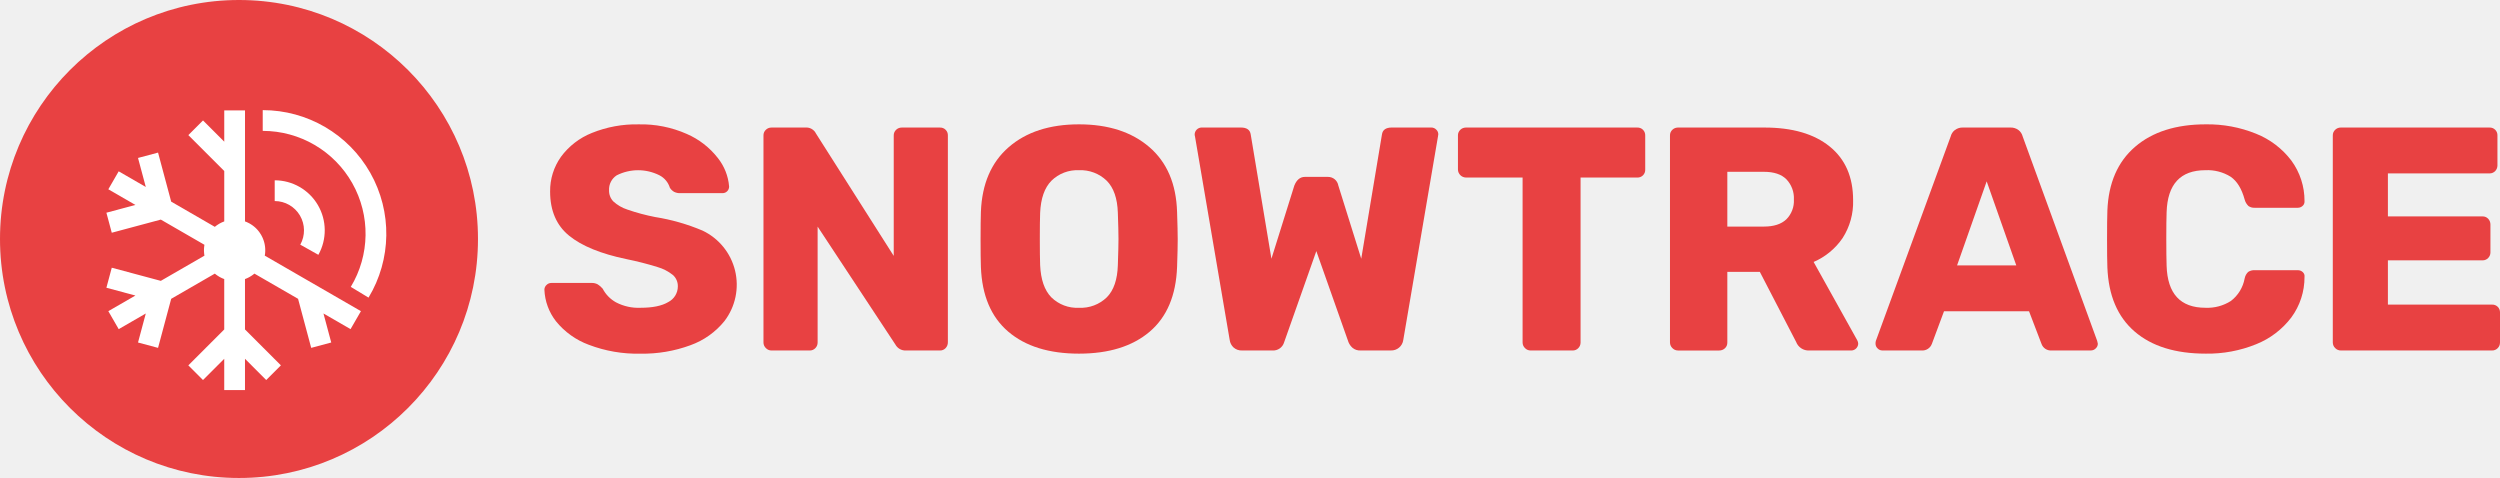
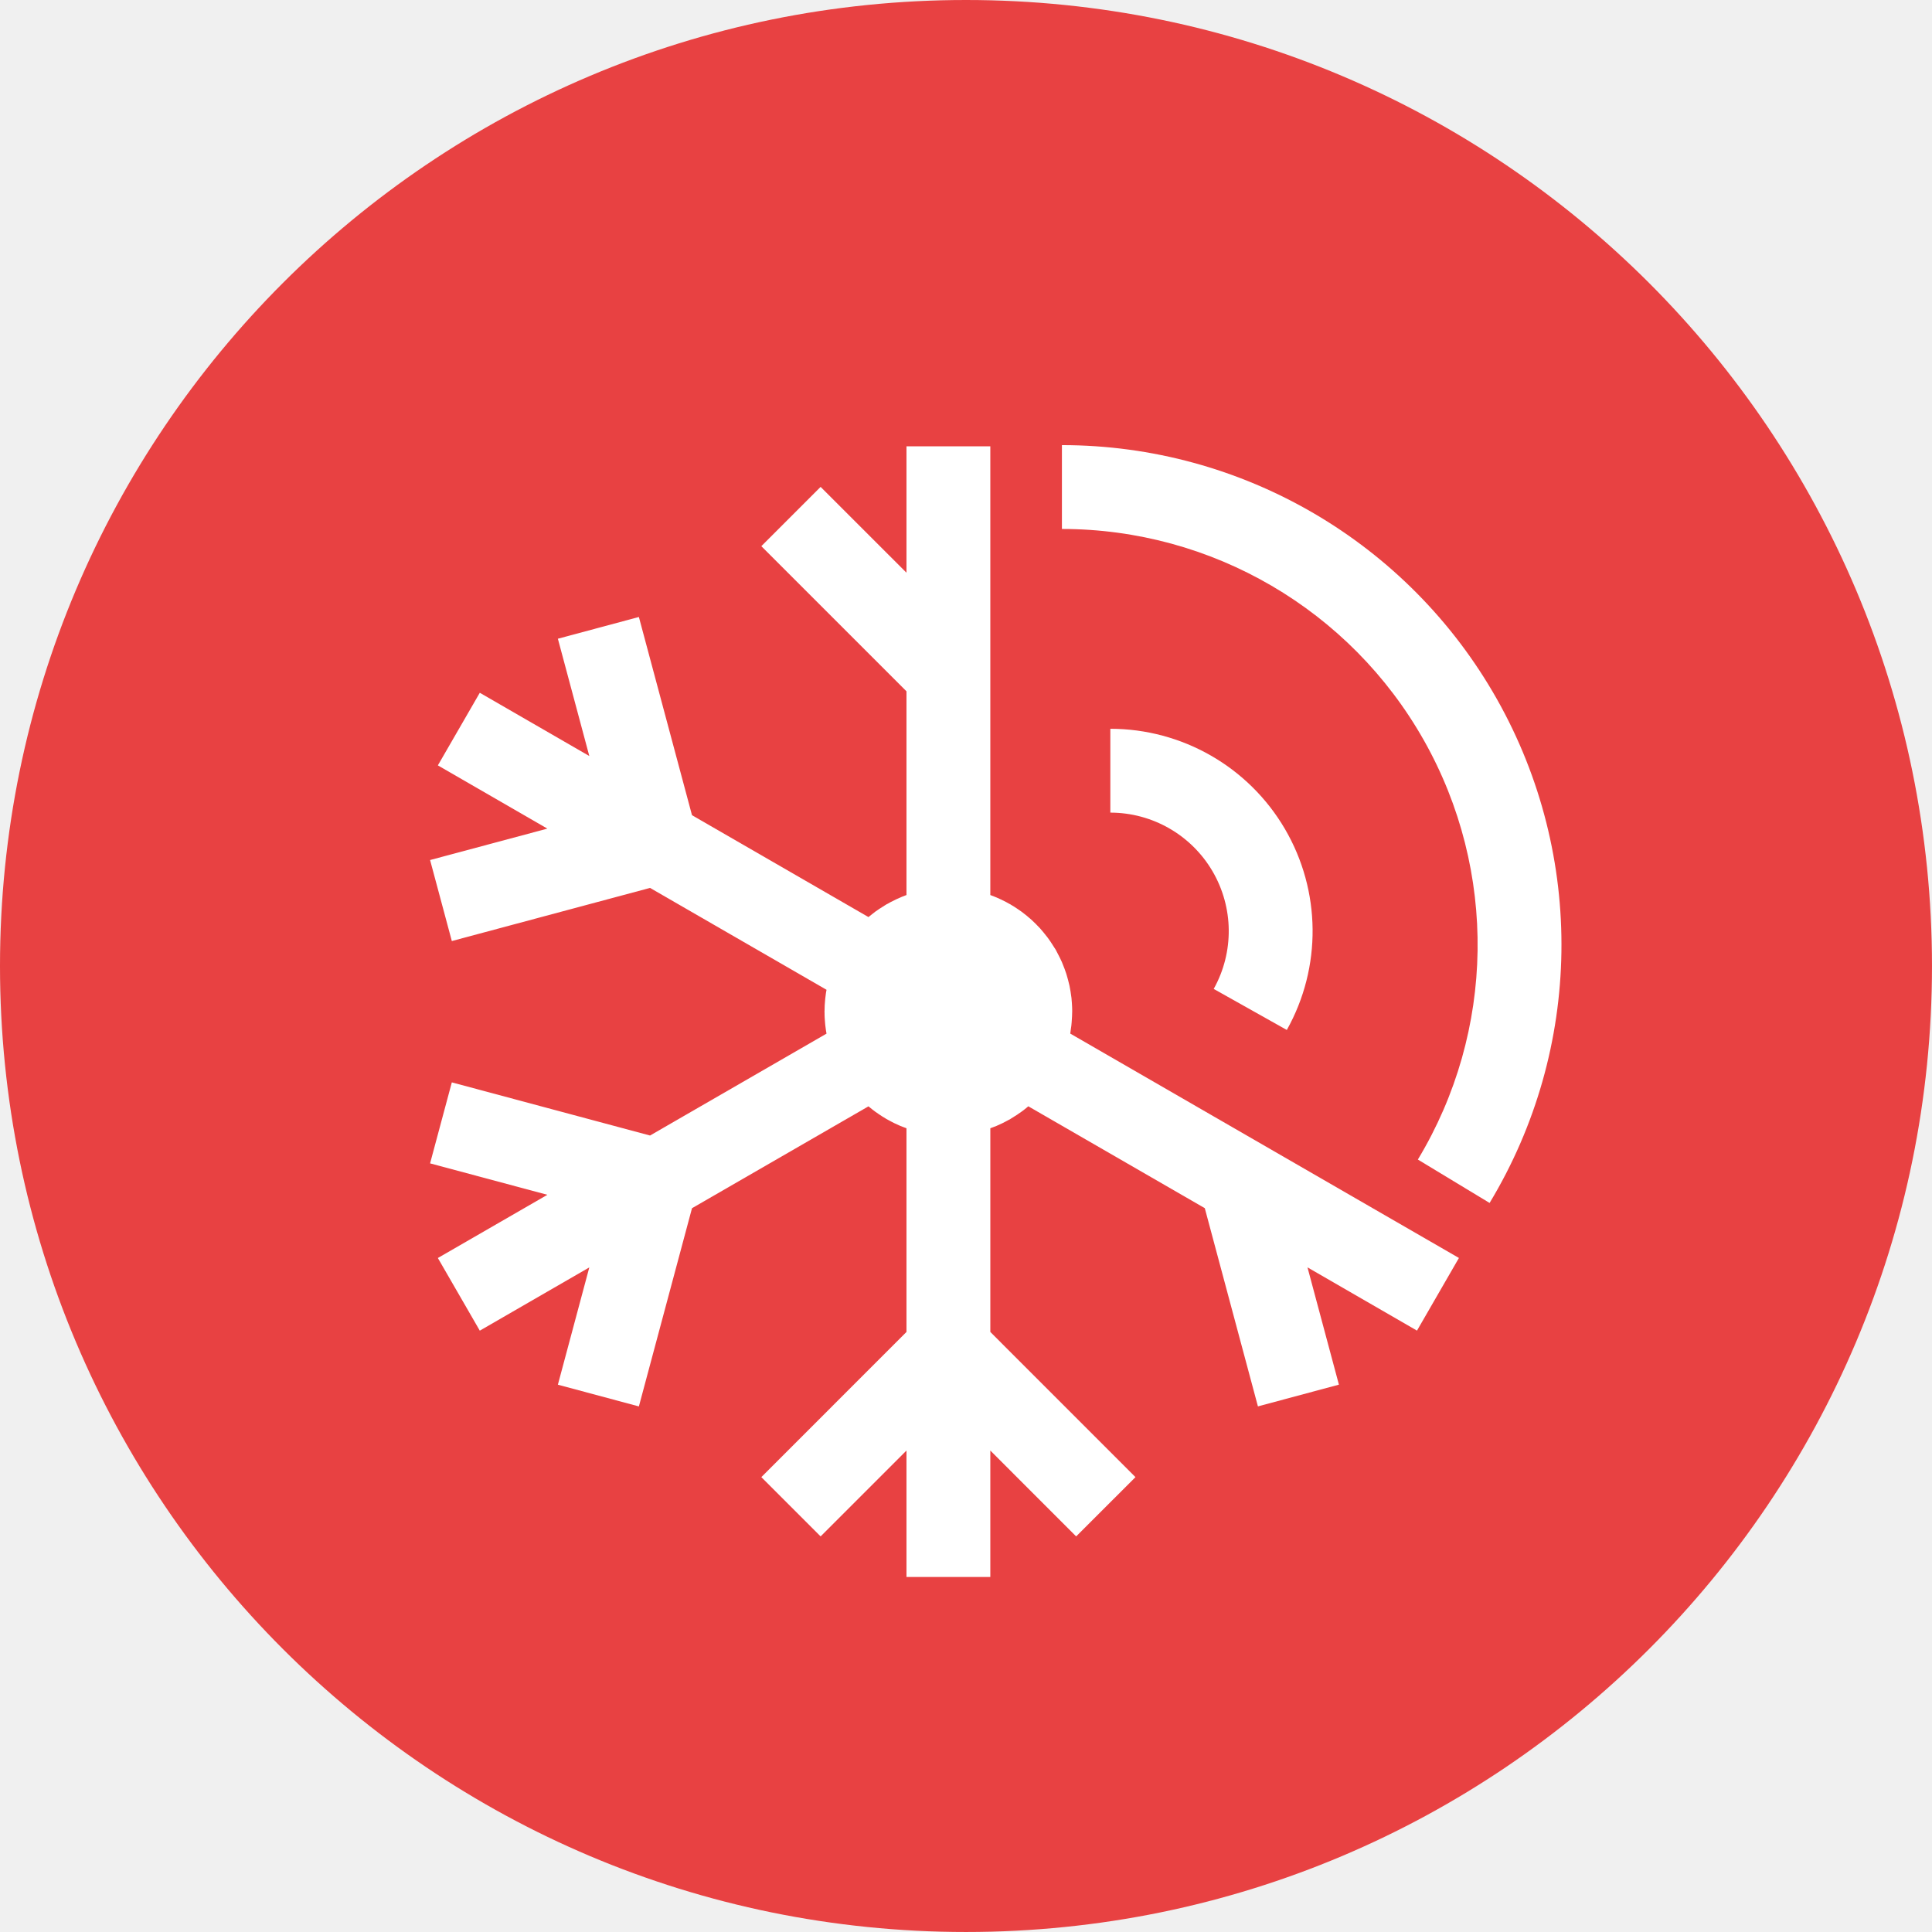
- <svg xmlns="http://www.w3.org/2000/svg" width="698.84" height="133.615" viewBox="0 0 698.84 133.615">
-   <g id="logo" transform="translate(-1186.167 -750.463)">
-     <g id="text" transform="translate(1338.345 785.22)">
-       <path id="Path_116" data-name="Path 116" d="M1299.972,2347.234a21.244,21.244,0,0,1-9.125-6.544,15.313,15.313,0,0,1-3.25-8.858,1.785,1.785,0,0,1,.579-1.291,1.878,1.878,0,0,1,1.378-.579h11.218a3.343,3.343,0,0,1,1.736.4,6.133,6.133,0,0,1,1.38,1.2,9.227,9.227,0,0,0,3.739,3.829,13.481,13.481,0,0,0,6.855,1.512q5.075,0,7.745-1.6a4.894,4.894,0,0,0,2.671-4.363,4.124,4.124,0,0,0-1.379-3.2,12.359,12.359,0,0,0-4.318-2.227,89.037,89.037,0,0,0-8.724-2.225q-10.683-2.226-15.981-6.543t-5.3-12.331a16.383,16.383,0,0,1,3.026-9.7,19.832,19.832,0,0,1,8.636-6.676,33.016,33.016,0,0,1,13.088-2.405,31.394,31.394,0,0,1,13.443,2.672,22.172,22.172,0,0,1,8.681,6.721,14.648,14.648,0,0,1,3.16,7.967,1.824,1.824,0,0,1-1.869,1.87h-11.752a3.667,3.667,0,0,1-1.736-.356,3.383,3.383,0,0,1-1.2-1.157,5.864,5.864,0,0,0-2.894-3.471,13.274,13.274,0,0,0-11.972,0,4.707,4.707,0,0,0-2.137,4.184,4.3,4.3,0,0,0,1.2,3.115,10.669,10.669,0,0,0,3.916,2.271,56.214,56.214,0,0,0,7.791,2.092,56.94,56.94,0,0,1,13.219,3.784,16.746,16.746,0,0,1,6.144,25.283,21.6,21.6,0,0,1-9.527,6.766,38.454,38.454,0,0,1-13.932,2.359A38.056,38.056,0,0,1,1299.972,2347.234Z" transform="translate(-1287.597 -2285.626)" fill="#e84142" />
-       <path id="Path_117" data-name="Path 117" d="M1329.083,2347.872a2.14,2.14,0,0,1-.668-1.559v-57.865a2.1,2.1,0,0,1,.668-1.6,2.219,2.219,0,0,1,1.559-.622h9.437a3.033,3.033,0,0,1,3.026,1.692l21.723,34.185v-33.651a2.1,2.1,0,0,1,.667-1.6,2.213,2.213,0,0,1,1.557-.622h10.684a2.132,2.132,0,0,1,2.225,2.226v57.777a2.328,2.328,0,0,1-.623,1.647,2.1,2.1,0,0,1-1.6.668h-9.527a3.184,3.184,0,0,1-2.938-1.693l-21.721-32.94v32.405a2.213,2.213,0,0,1-.624,1.559,2.1,2.1,0,0,1-1.6.668h-10.682A2.142,2.142,0,0,1,1329.083,2347.872Z" transform="translate(-1267.175 -2285.329)" fill="#e84142" />
-       <path id="Path_118" data-name="Path 118" d="M1376.611,2343.584q-7.21-6.145-7.656-18.073-.09-2.581-.089-7.656,0-5.162.089-7.744.443-11.753,7.79-18.118t19.63-6.366q12.285,0,19.675,6.366t7.745,18.118q.177,5.162.178,7.744,0,2.494-.178,7.656-.445,11.933-7.656,18.073t-19.764,6.142Q1383.821,2349.726,1376.611,2343.584Zm27.554-9.616q2.892-2.936,3.073-8.991.176-5.163.177-7.3,0-2.316-.177-7.3-.18-6.053-3.116-8.993a10.479,10.479,0,0,0-7.746-2.937,10.319,10.319,0,0,0-7.7,2.938q-2.9,2.939-3.161,8.993-.09,2.492-.089,7.3,0,4.719.089,7.3.268,6.053,3.116,8.991a10.28,10.28,0,0,0,7.745,2.938A10.434,10.434,0,0,0,1404.164,2333.968Z" transform="translate(-1246.937 -2285.626)" fill="#e84142" />
-       <path id="Path_119" data-name="Path 119" d="M1419.613,2347.693a3.47,3.47,0,0,1-1.068-2.093l-9.7-56.888a1.942,1.942,0,0,1-.09-.623,1.987,1.987,0,0,1,1.87-1.869h11.039q2.491,0,2.761,1.959l5.787,34.719,6.409-20.477q.979-2.4,2.938-2.4h6.411a2.9,2.9,0,0,1,2.938,2.4l6.409,20.477,5.787-34.719q.268-1.957,2.761-1.959H1474.9a1.886,1.886,0,0,1,1.38.578,1.79,1.79,0,0,1,.579,1.291l-.09.623-9.7,56.888a3.383,3.383,0,0,1-3.472,2.94h-8.459a3.228,3.228,0,0,1-2.225-.713,4.244,4.244,0,0,1-1.158-1.6l-8.992-25.462-8.991,25.462a3.185,3.185,0,0,1-3.293,2.315h-8.459A3.337,3.337,0,0,1,1419.613,2347.693Z" transform="translate(-1226.98 -2285.329)" fill="#e84142" />
-       <path id="Path_120" data-name="Path 120" d="M1476.546,2347.872a2.141,2.141,0,0,1-.668-1.559V2300.2h-15.846a2.28,2.28,0,0,1-2.225-2.225v-9.525a2.1,2.1,0,0,1,.667-1.6,2.216,2.216,0,0,1,1.557-.622h47.9a2.134,2.134,0,0,1,2.226,2.226v9.525a2.135,2.135,0,0,1-2.226,2.225h-15.847v46.115a2.215,2.215,0,0,1-.624,1.559,2.1,2.1,0,0,1-1.6.668h-11.752A2.142,2.142,0,0,1,1476.546,2347.872Z" transform="translate(-1202.437 -2285.329)" fill="#e84142" />
-       <path id="Path_121" data-name="Path 121" d="M1497.981,2347.872a2.141,2.141,0,0,1-.668-1.559v-57.865a2.1,2.1,0,0,1,.668-1.6,2.219,2.219,0,0,1,1.559-.622h24.215q11.662,0,18.205,5.3t6.544,15a18.518,18.518,0,0,1-2.938,10.594,18.762,18.762,0,0,1-8.1,6.678l12.2,21.9a2.207,2.207,0,0,1,.267.98,1.986,1.986,0,0,1-1.869,1.87h-11.84a3.721,3.721,0,0,1-3.65-2.4l-10.148-19.587h-9.081v19.763a2.089,2.089,0,0,1-.668,1.6,2.316,2.316,0,0,1-1.647.625H1499.54A2.142,2.142,0,0,1,1497.981,2347.872Zm25.6-33.964q4.094,0,6.232-2a7.258,7.258,0,0,0,2.136-5.565,7.641,7.641,0,0,0-2.091-5.651q-2.093-2.091-6.277-2.093h-10.238v15.312Z" transform="translate(-1182.671 -2285.329)" fill="#e84142" />
-       <path id="Path_122" data-name="Path 122" d="M1536.188,2347.96a1.786,1.786,0,0,1-.578-1.291,2.7,2.7,0,0,1,.089-.8l20.922-57.155a3.231,3.231,0,0,1,1.157-1.78,3.582,3.582,0,0,1,2.315-.712h13.176a3.591,3.591,0,0,1,2.315.712,3.247,3.247,0,0,1,1.157,1.78l20.832,57.155.178.8a1.786,1.786,0,0,1-.579,1.291,1.883,1.883,0,0,1-1.38.579h-10.949a2.768,2.768,0,0,1-2.849-1.87l-3.472-9.081h-23.77l-3.383,9.081a2.836,2.836,0,0,1-2.938,1.87h-10.951A1.785,1.785,0,0,1,1536.188,2347.96Zm38.771-23.192-8.279-23.5-8.28,23.5Z" transform="translate(-1163.51 -2285.329)" fill="#e84142" />
-       <path id="Path_123" data-name="Path 123" d="M1586.449,2343.539q-7.167-6.186-7.613-17.938-.09-2.406-.089-7.835,0-5.521.089-8.013.445-11.572,7.746-17.849t19.764-6.278a35.934,35.934,0,0,1,14.066,2.627,23.125,23.125,0,0,1,9.838,7.478,18.964,18.964,0,0,1,3.694,11.351v.178a1.513,1.513,0,0,1-.578,1.2,1.949,1.949,0,0,1-1.292.489h-12.018a2.819,2.819,0,0,1-1.781-.489,3.832,3.832,0,0,1-1.068-1.826q-1.247-4.539-3.917-6.364a12.245,12.245,0,0,0-7.033-1.826q-10.505,0-10.861,11.752-.09,2.4-.089,7.389t.089,7.568q.355,11.752,10.861,11.75a12.226,12.226,0,0,0,7.122-1.913,10.218,10.218,0,0,0,3.829-6.277,3.375,3.375,0,0,1,.98-1.825,3,3,0,0,1,1.869-.49h12.018a1.965,1.965,0,0,1,1.38.535,1.494,1.494,0,0,1,.489,1.334,18.955,18.955,0,0,1-3.694,11.352,23.09,23.09,0,0,1-9.838,7.478,35.9,35.9,0,0,1-14.066,2.627Q1593.613,2349.726,1586.449,2343.539Z" transform="translate(-1141.927 -2285.626)" fill="#e84142" />
-       <path id="Path_124" data-name="Path 124" d="M1621.475,2347.872a2.135,2.135,0,0,1-.668-1.559v-57.865a2.1,2.1,0,0,1,.668-1.6,2.213,2.213,0,0,1,1.557-.622h41.575a2.132,2.132,0,0,1,2.225,2.226v8.367a2.22,2.22,0,0,1-.623,1.559,2.093,2.093,0,0,1-1.6.667h-28.4v12.018h26.442a2.1,2.1,0,0,1,1.6.667,2.333,2.333,0,0,1,.622,1.647v7.746a2.216,2.216,0,0,1-.622,1.558,2.1,2.1,0,0,1-1.6.667h-26.442v12.374h29.112a2.134,2.134,0,0,1,2.225,2.225v8.369a2.219,2.219,0,0,1-.623,1.559,2.1,2.1,0,0,1-1.6.668h-42.288A2.137,2.137,0,0,1,1621.475,2347.872Z" transform="translate(-1120.884 -2285.329)" fill="#e84142" />
-     </g>
-     <g id="symbol">
-       <circle id="Ellipse_13" data-name="Ellipse 13" cx="66.807" cy="66.807" r="66.807" transform="translate(1186.167 750.463)" fill="#e84142" />
-       <g id="Group_56" data-name="Group 56" transform="translate(1215.911 781.247)">
-         <path id="Path_137" data-name="Path 137" d="M1250.31,2323.325c.011-.075.023-.151.031-.226s.015-.154.021-.23c.013-.142.021-.285.027-.426,0-.063,0-.125,0-.186,0-.045.006-.089.006-.134,0-.029,0-.055,0-.083,0-.157-.009-.315-.019-.472,0-.035,0-.067-.008-.1l-.007-.078c0-.067-.009-.134-.015-.2-.018-.155-.04-.308-.066-.461l-.009-.048-.023-.126c-.013-.072-.024-.144-.039-.214-.03-.138-.064-.274-.1-.41l-.02-.067-.024-.089c-.026-.089-.048-.177-.077-.264-.036-.113-.078-.226-.12-.34-.018-.05-.039-.1-.058-.148-.041-.1-.078-.207-.122-.308s-.084-.183-.127-.274c-.034-.071-.07-.14-.106-.209-.045-.09-.09-.178-.138-.267-.022-.04-.04-.083-.063-.123s-.053-.077-.077-.117c-.051-.086-.107-.168-.161-.252-.042-.066-.084-.132-.128-.2-.057-.083-.115-.168-.175-.251s-.137-.172-.2-.258c-.035-.041-.065-.084-.1-.125-.078-.093-.155-.186-.236-.276-.062-.067-.128-.13-.19-.2l-.065-.067-.046-.048c-.1-.1-.2-.2-.306-.292-.054-.05-.111-.1-.168-.143-.031-.029-.064-.055-.1-.084l-.034-.03c-.12-.1-.241-.194-.366-.286-.054-.039-.111-.077-.167-.116l-.064-.043-.082-.057c-.131-.087-.264-.173-.4-.252-.024-.015-.047-.032-.07-.047-.041-.023-.084-.041-.125-.063l-.156-.085c-.12-.063-.24-.125-.363-.181-.077-.036-.155-.072-.233-.105s-.14-.058-.208-.085c-.1-.039-.192-.078-.291-.113l-.008,0v-31.037h-5.8v8.744l-5.938-5.937-4.1,4.1,10.038,10.037v14.093l-.012,0c-.1.036-.192.074-.288.113-.069.028-.138.054-.207.084s-.156.071-.234.107c-.123.057-.243.118-.363.181-.052.028-.1.056-.154.085s-.084.041-.125.063c-.025.015-.048.033-.073.047-.135.081-.267.165-.4.252l-.081.055-.031.023c-.066.045-.132.088-.2.135-.126.093-.249.191-.371.292l-.033.028-.032.025-.029.024-12.2-7.046-3.674-13.713-5.6,1.5,2.174,8.112-7.574-4.374-2.9,5.022,7.573,4.374-8.111,2.172,1.5,5.6,13.711-3.675,12.2,7.045c-.012.071-.026.141-.038.211-.018.123-.034.246-.048.371-.007.063-.01.126-.016.189-.009.1-.02.2-.024.306-.006.119-.009.239-.009.357,0,.029,0,.056,0,.083s0,.054,0,.083c0,.118,0,.237.009.354s.015.207.024.311c.006.063.009.126.016.189.014.122.029.243.048.365.011.072.026.144.038.216l-12.2,7.046-13.711-3.674-1.5,5.6,8.111,2.174-7.573,4.371,2.9,5.024,7.574-4.374-2.174,8.111,5.6,1.5,3.674-13.712,12.2-7.046.031.026.021.018.045.038c.12.1.24.195.366.286.065.048.132.092.2.138l.022.015c.032.021.062.043.094.065.127.086.258.169.392.247.026.015.048.033.073.047.05.03.1.054.153.082l.119.063.05.027c.078.041.154.083.234.12.122.06.245.114.368.168l.037.017c.077.033.153.061.231.091l.125.047.067.025v14.088l-10.038,10.039,4.1,4.1,5.938-5.938v8.746h5.8v-8.746l5.937,5.938,4.1-4.1-10.037-10.039v-14.088l.066-.025.126-.047c.076-.03.153-.058.229-.091l.041-.018c.121-.052.243-.106.363-.165.081-.039.159-.081.237-.123l.046-.025c.041-.022.081-.043.122-.066s.1-.053.153-.081c.024-.013.046-.031.07-.047.134-.078.264-.16.393-.246l.1-.068.023-.015c.066-.044.132-.088.2-.136.125-.091.246-.187.366-.285l.047-.041.021-.018.03-.024,12.205,7.046,3.674,13.712,5.6-1.5-2.174-8.111,7.573,4.374,2.9-5.024-26.88-15.518C1250.279,2323.535,1250.3,2323.43,1250.31,2323.325Z" transform="translate(-1205.992 -2282.952)" fill="#fff" />
-         <path id="Path_138" data-name="Path 138" d="M1249.554,2316.884a13.994,13.994,0,0,0-12.205-20.83v5.8a8.2,8.2,0,0,1,7.149,12.193Z" transform="translate(-1190.303 -2276.437)" fill="#fff" />
-         <path id="Path_139" data-name="Path 139" d="M1235.117,2282.978v5.8a28.756,28.756,0,0,1,24.616,43.61l4.962,3a34.555,34.555,0,0,0-29.578-52.411Z" transform="translate(-1191.42 -2282.978)" fill="#fff" />
-       </g>
+ <svg xmlns="http://www.w3.org/2000/svg" width="151.075" height="151.075" viewBox="0 0 151.075 151.075">
+   <g id="symbol" transform="translate(-1186.167 -750.463)">
+     <circle id="Ellipse_13" data-name="Ellipse 13" cx="75.537" cy="75.537" r="75.537" transform="translate(1186.167 750.463)" fill="#e84142" />
+     <g id="Group_56" data-name="Group 56" transform="translate(1219.798 785.27)">
+       <path id="Path_137" data-name="Path 137" d="M1256.1,2328.591c.012-.085.026-.171.036-.256s.017-.174.024-.26c.015-.161.024-.322.031-.481,0-.071,0-.141.005-.211,0-.051.006-.1.006-.151,0-.032,0-.062,0-.094,0-.178-.01-.356-.022-.534,0-.039-.005-.076-.008-.115l-.008-.088c-.005-.076-.01-.151-.017-.225-.02-.175-.046-.348-.075-.521l-.01-.054-.026-.142c-.015-.082-.027-.163-.044-.242-.034-.156-.073-.31-.115-.463l-.022-.076-.027-.1c-.029-.1-.055-.2-.087-.3-.041-.128-.088-.255-.135-.385-.021-.056-.044-.112-.066-.167-.046-.116-.088-.234-.138-.348s-.095-.207-.144-.31c-.039-.08-.08-.158-.12-.236-.051-.1-.1-.2-.156-.3-.025-.046-.046-.093-.071-.139s-.06-.087-.087-.132c-.058-.1-.12-.19-.182-.285-.047-.075-.095-.149-.144-.221-.064-.094-.13-.19-.2-.284s-.154-.195-.231-.291c-.039-.046-.073-.1-.112-.141-.088-.105-.175-.21-.266-.312-.07-.076-.145-.147-.215-.222l-.073-.076-.052-.054c-.114-.112-.227-.224-.346-.331-.061-.056-.126-.109-.19-.161-.036-.032-.073-.063-.11-.095l-.039-.034c-.136-.11-.273-.219-.414-.324-.061-.044-.126-.087-.188-.131l-.073-.049-.093-.064c-.148-.1-.3-.2-.451-.285-.027-.017-.053-.036-.08-.052-.046-.026-.1-.046-.141-.072l-.176-.1c-.136-.071-.271-.141-.411-.205-.087-.041-.175-.082-.263-.119s-.158-.065-.236-.1c-.108-.043-.217-.088-.329-.127l-.009,0v-35.093h-6.556v9.886l-6.714-6.712-4.636,4.636,11.35,11.349v15.934l-.013,0c-.109.041-.217.084-.326.127-.078.031-.156.062-.234.1s-.176.08-.265.121c-.139.064-.275.134-.411.205-.059.032-.117.063-.175.1s-.095.046-.141.072c-.029.017-.054.038-.083.052-.153.092-.3.187-.449.285l-.092.062-.035.026c-.075.051-.15.1-.223.152-.142.106-.281.216-.419.33l-.037.032-.036.029-.032.027-13.8-7.966-4.154-15.5-6.334,1.7,2.458,9.172-8.564-4.946-3.279,5.678,8.563,4.945-9.171,2.456,1.7,6.335,15.5-4.155,13.8,7.966c-.014.08-.029.16-.043.239-.02.139-.039.279-.054.42-.009.071-.012.142-.019.214-.01.115-.022.23-.027.346-.007.134-.01.27-.01.4,0,.033-.005.063-.005.094s.005.061.005.094c0,.134,0,.268.01.4s.017.234.027.351c.007.071.01.142.019.214.015.137.032.275.054.413.012.081.029.163.043.244l-13.8,7.967-15.5-4.155-1.7,6.333,9.171,2.458-8.563,4.942,3.279,5.681,8.564-4.946-2.458,9.171,6.334,1.7,4.154-15.5,13.8-7.966.036.029.024.021.051.042c.136.111.271.22.414.323.073.055.149.1.224.156l.025.017c.036.023.07.049.107.073.144.1.292.191.443.279.029.017.054.038.083.053.056.034.115.061.173.093s.09.048.134.071l.056.031c.088.046.175.093.265.136.138.068.277.128.416.189l.042.019c.087.038.173.069.261.1l.141.053.076.029v15.929l-11.35,11.351,4.636,4.636,6.714-6.714v9.888h6.556v-9.888l6.713,6.714,4.637-4.636-11.349-11.351v-15.929l.075-.029.143-.053c.086-.034.173-.065.259-.1l.046-.021c.137-.06.275-.12.411-.186.091-.045.18-.092.268-.139l.052-.028c.046-.025.092-.048.138-.074s.115-.06.173-.092c.027-.015.052-.036.08-.053.151-.088.3-.181.444-.278l.108-.077.026-.017c.074-.05.149-.1.222-.154.141-.1.278-.212.414-.322l.053-.046.024-.021.034-.027,13.8,7.966,4.155,15.5,6.333-1.7-2.458-9.171,8.563,4.946,3.279-5.681-30.392-17.545C1256.066,2328.828,1256.085,2328.71,1256.1,2328.591Z" transform="translate(-1205.992 -2282.941)" fill="#fff" />
+       <path id="Path_138" data-name="Path 138" d="M1251.149,2319.606a15.822,15.822,0,0,0-13.8-23.552v6.556a9.267,9.267,0,0,1,8.083,13.786Z" transform="translate(-1184.156 -2273.873)" fill="#fff" />
+       <path id="Path_139" data-name="Path 139" d="M1235.117,2282.978v6.556a32.514,32.514,0,0,1,27.833,49.309l5.61,3.394a39.071,39.071,0,0,0-33.443-59.259Z" transform="translate(-1185.71 -2282.978)" fill="#fff" />
    </g>
  </g>
</svg>
